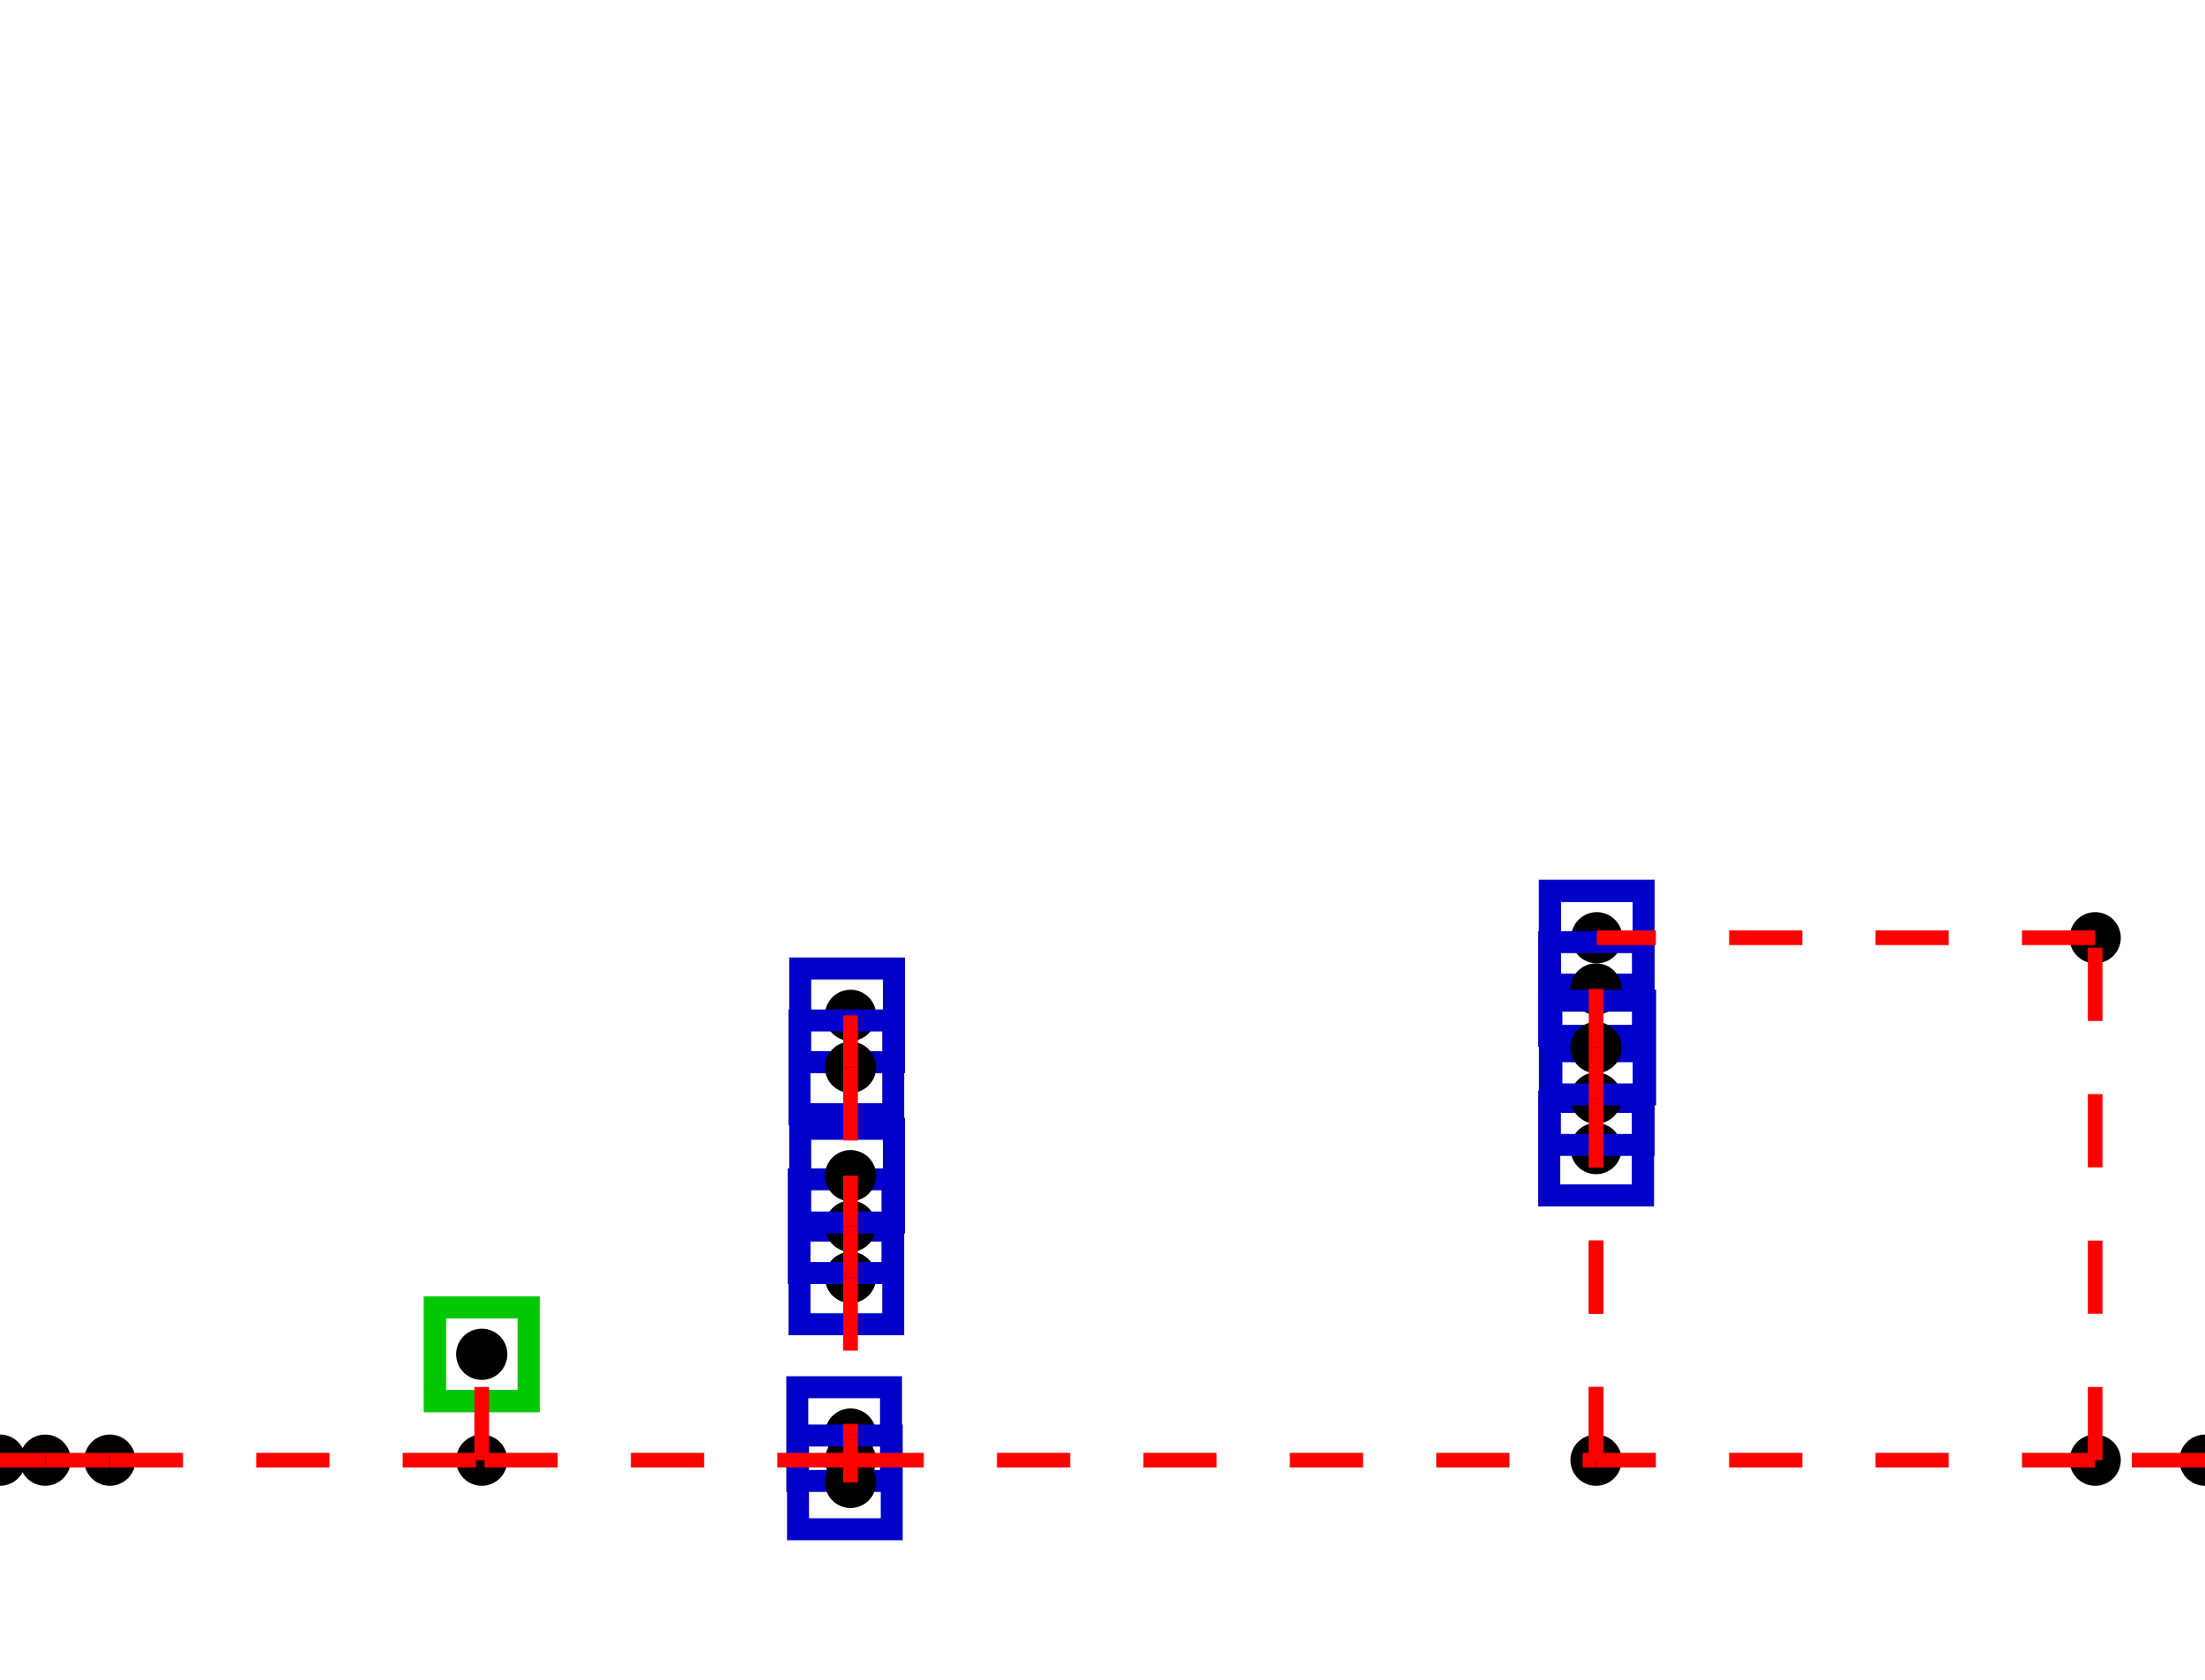
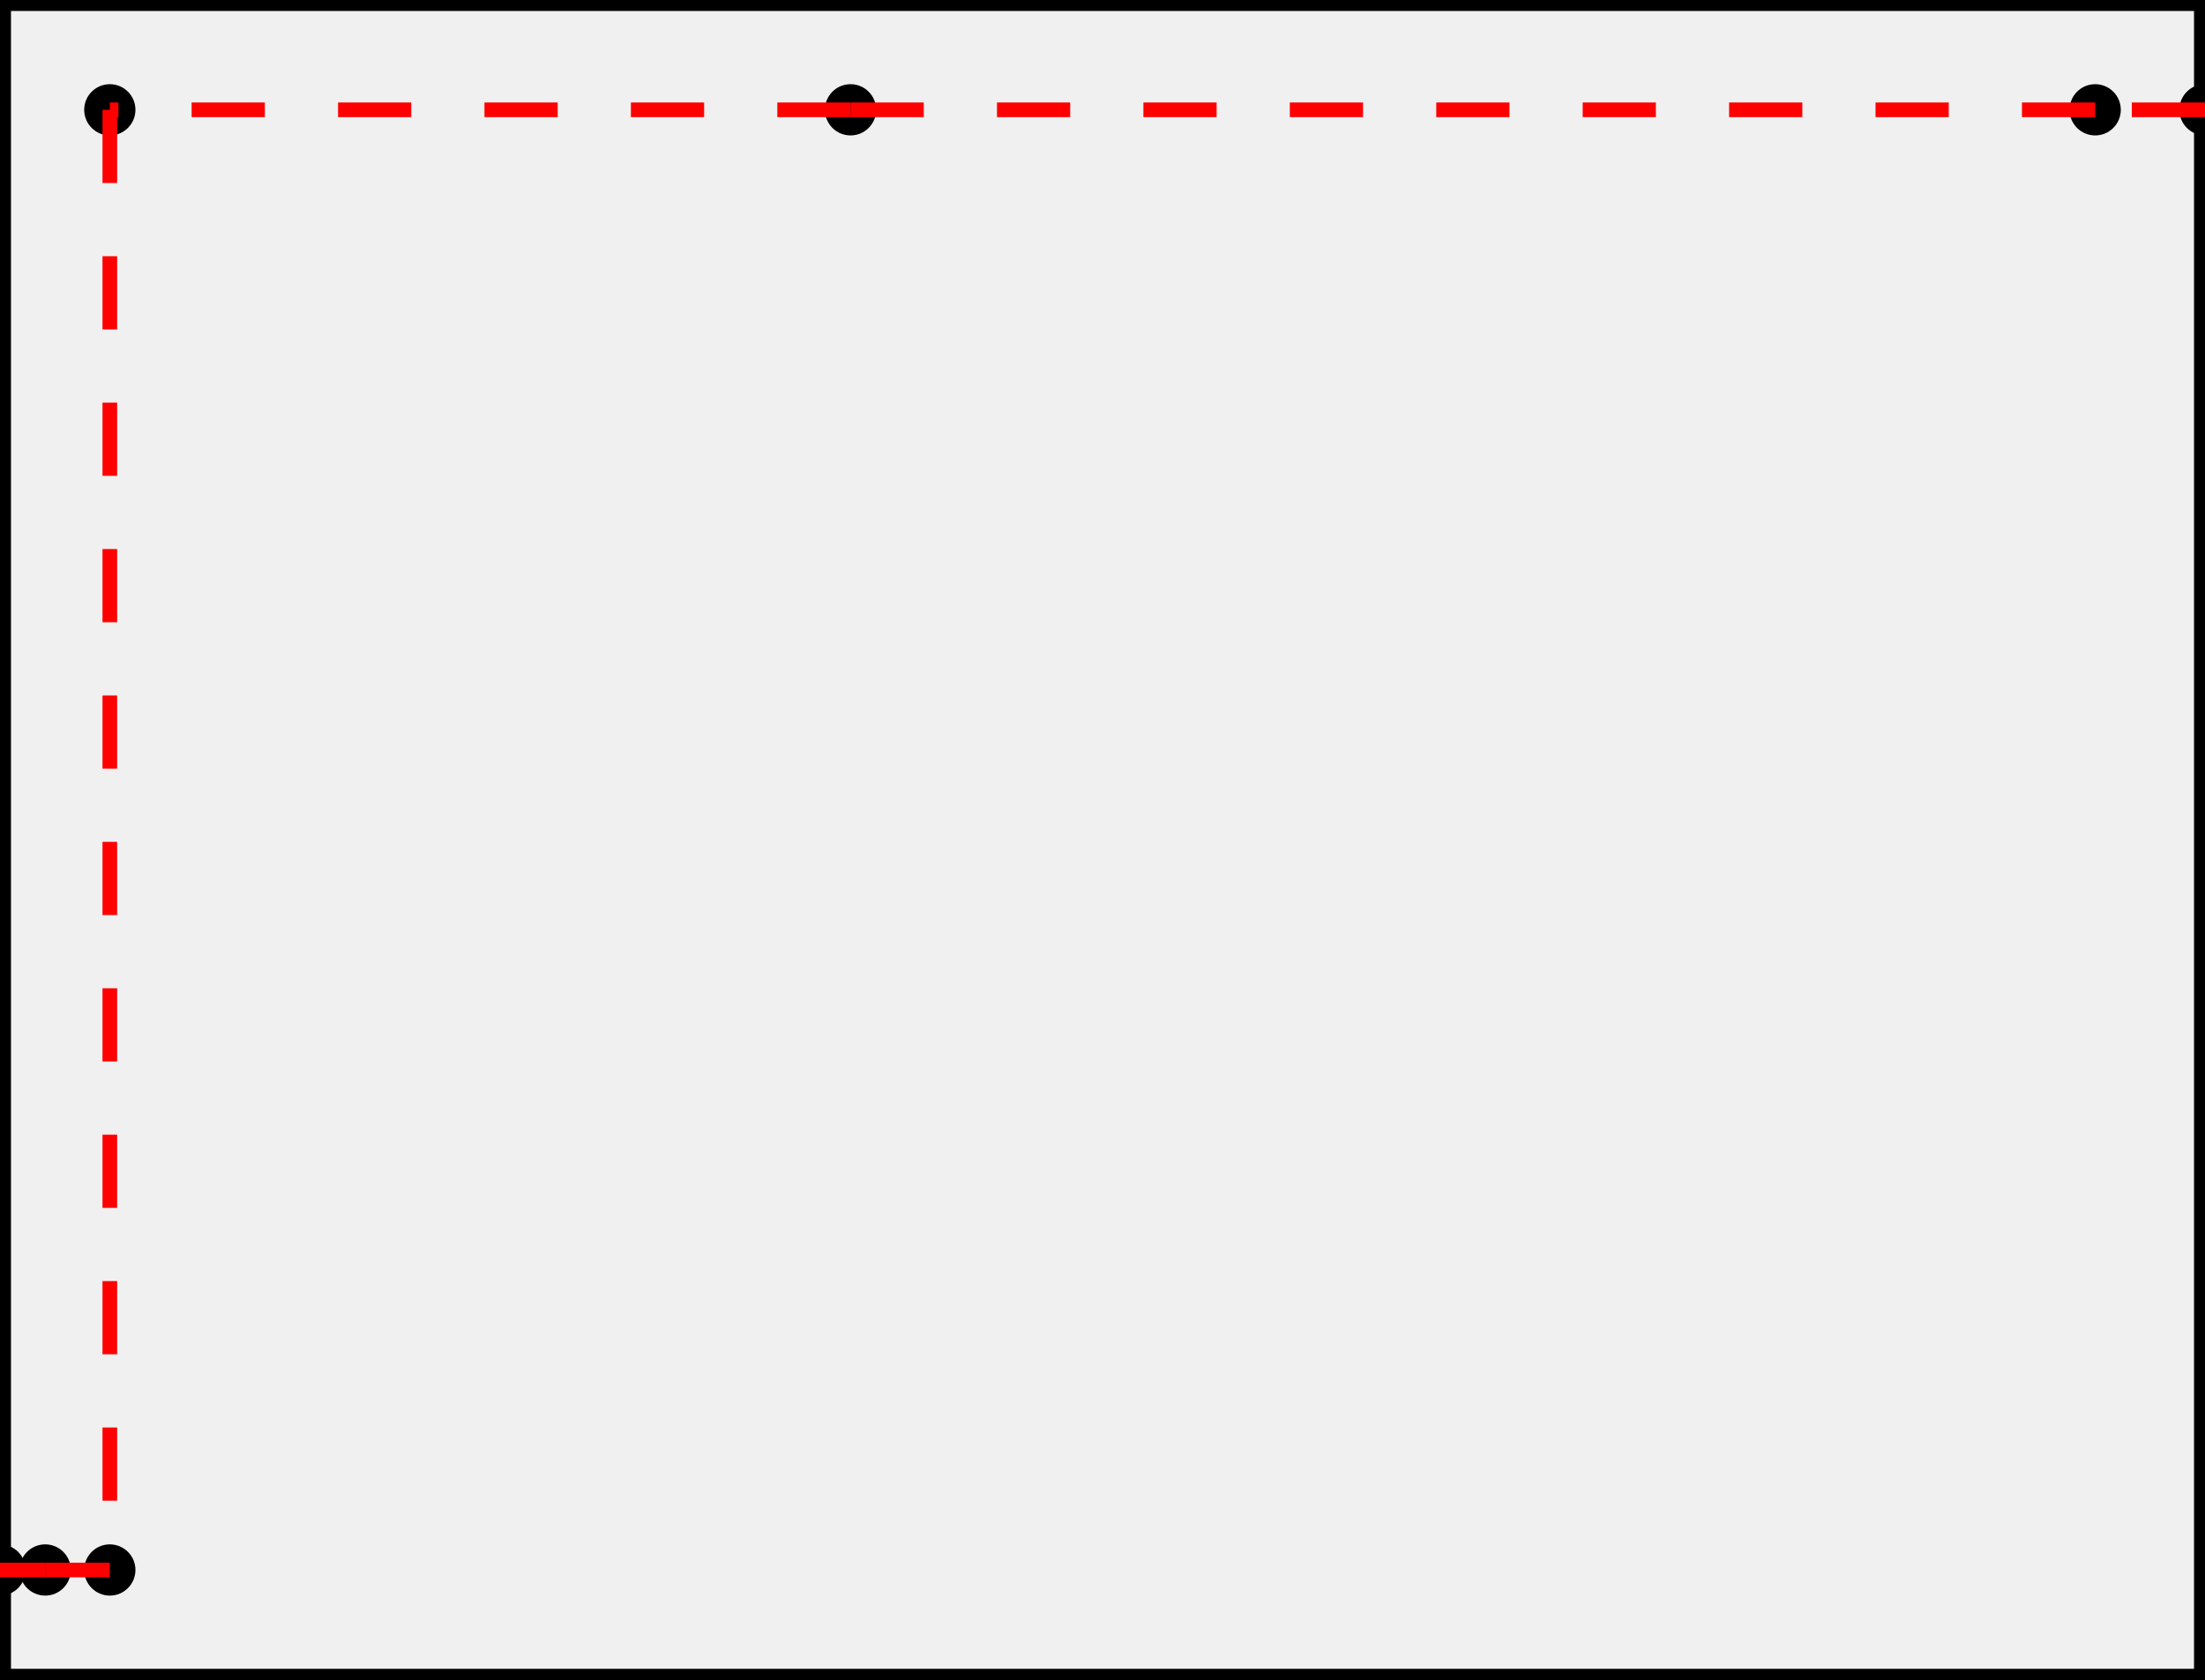
<svg xmlns="http://www.w3.org/2000/svg" width="301.173" height="229.465" version="1.1">
-   <circle cx="0" cy="199.465" r="3" stroke="black" stroke-width="1" fill="black" />
-   <circle cx="301.173" cy="199.465" r="3" stroke="black" stroke-width="1" fill="black" />
-   <circle cx="6.173" cy="199.465" r="3" stroke="black" stroke-width="1" fill="black" />
-   <circle cx="116.173" cy="199.465" r="3" stroke="black" stroke-width="1" fill="black" />
-   <circle cx="15" cy="199.465" r="3" stroke="black" stroke-width="1" fill="black" />
-   <circle cx="286.173" cy="199.465" r="3" stroke="black" stroke-width="1" fill="black" />
-   <rect x="211.7" y="121.7" width="12.8" height="12.8" style="fill:none;stroke-width:3;stroke:rgb(0,0,200)" />
-   <circle cx="286.173" cy="128.1" r="3" stroke="black" stroke-width="1" fill="black" />
-   <rect x="211.7" y="121.7" width="12.8" height="12.8" style="fill:none;stroke-width:3;stroke:rgb(0,0,200)" />
-   <circle cx="218.1" cy="128.1" r="3" stroke="black" stroke-width="1" fill="black" />
-   <rect x="211.6" y="150.5" width="12.8" height="12.8" style="fill:none;stroke-width:3;stroke:rgb(0,0,200)" />
-   <circle cx="218" cy="199.465" r="3" stroke="black" stroke-width="1" fill="black" />
-   <rect x="211.6" y="150.5" width="12.8" height="12.8" style="fill:none;stroke-width:3;stroke:rgb(0,0,200)" />
-   <circle cx="218" cy="156.9" r="3" stroke="black" stroke-width="1" fill="black" />
-   <rect x="211.6" y="128.7" width="12.8" height="12.8" style="fill:none;stroke-width:3;stroke:rgb(0,0,200)" />
-   <circle cx="218" cy="135.1" r="3" stroke="black" stroke-width="1" fill="black" />
-   <rect x="211.7" y="143.6" width="12.8" height="12.8" style="fill:none;stroke-width:3;stroke:rgb(0,0,200)" />
-   <circle cx="218" cy="150" r="3" stroke="black" stroke-width="1" fill="black" />
-   <rect x="109.3" y="132.3" width="12.8" height="12.8" style="fill:none;stroke-width:3;stroke:rgb(0,0,200)" />
-   <circle cx="116.173" cy="138.7" r="3" stroke="black" stroke-width="1" fill="black" />
-   <rect x="109.2" y="139.4" width="12.8" height="12.8" style="fill:none;stroke-width:3;stroke:rgb(0,0,200)" />
-   <circle cx="116.173" cy="145.8" r="3" stroke="black" stroke-width="1" fill="black" />
-   <rect x="109.2" y="168.1" width="12.8" height="12.8" style="fill:none;stroke-width:3;stroke:rgb(0,0,200)" />
-   <circle cx="116.173" cy="174.5" r="3" stroke="black" stroke-width="1" fill="black" />
-   <rect x="109.1" y="161.1" width="12.8" height="12.8" style="fill:none;stroke-width:3;stroke:rgb(0,0,200)" />
-   <circle cx="116.173" cy="167.5" r="3" stroke="black" stroke-width="1" fill="black" />
-   <rect x="108.9" y="189.5" width="12.8" height="12.8" style="fill:none;stroke-width:3;stroke:rgb(0,0,200)" />
-   <circle cx="116.173" cy="195.9" r="3" stroke="black" stroke-width="1" fill="black" />
-   <rect x="109" y="196.1" width="12.8" height="12.8" style="fill:none;stroke-width:3;stroke:rgb(0,0,200)" />
-   <circle cx="116.173" cy="202.5" r="3" stroke="black" stroke-width="1" fill="black" />
-   <rect x="211.9" y="136.7" width="12.8" height="12.8" style="fill:none;stroke-width:3;stroke:rgb(0,0,200)" />
-   <circle cx="218" cy="143.1" r="3" stroke="black" stroke-width="1" fill="black" />
-   <rect x="109.3" y="154.2" width="12.8" height="12.8" style="fill:none;stroke-width:3;stroke:rgb(0,0,200)" />
-   <circle cx="116.173" cy="160.6" r="3" stroke="black" stroke-width="1" fill="black" />
-   <rect x="59.4" y="178.6" width="12.8" height="12.8" style="fill:none;stroke-width:3;stroke:rgb(0,200,0)" />
-   <circle cx="65.8" cy="199.465" r="3" stroke="black" stroke-width="1" fill="black" />
-   <rect x="59.4" y="178.6" width="12.8" height="12.8" style="fill:none;stroke-width:3;stroke:rgb(0,200,0)" />
-   <circle cx="65.8" cy="185" r="3" stroke="black" stroke-width="1" fill="black" />
-   <line x1="218" y1="199.465" x2="218" y2="156.9" stroke-dasharray="10,10" style="stroke:rgb(255,0,0);stroke-width:2;" />
-   <line x1="286.173" y1="199.465" x2="218" y2="199.465" stroke-dasharray="10,10" style="stroke:rgb(255,0,0);stroke-width:2;" />
-   <line x1="301.173" y1="199.465" x2="286.173" y2="199.465" stroke-dasharray="10,10" style="stroke:rgb(255,0,0);stroke-width:2;" />
-   <line x1="218" y1="199.465" x2="218" y2="150" stroke-dasharray="10,10" style="stroke:rgb(255,0,0);stroke-width:2;" />
-   <line x1="218" y1="150" x2="218" y2="143.1" stroke-dasharray="10,10" style="stroke:rgb(255,0,0);stroke-width:2;" />
-   <line x1="218" y1="135.1" x2="218" y2="143.1" stroke-dasharray="10,10" style="stroke:rgb(255,0,0);stroke-width:2;" />
-   <line x1="116.173" y1="199.465" x2="116.173" y2="202.5" stroke-dasharray="10,10" style="stroke:rgb(255,0,0);stroke-width:2;" />
-   <line x1="116.173" y1="199.465" x2="218" y2="199.465" stroke-dasharray="10,10" style="stroke:rgb(255,0,0);stroke-width:2;" />
-   <line x1="116.173" y1="199.465" x2="116.173" y2="195.9" stroke-dasharray="10,10" style="stroke:rgb(255,0,0);stroke-width:2;" />
-   <line x1="116.173" y1="174.5" x2="116.173" y2="195.9" stroke-dasharray="10,10" style="stroke:rgb(255,0,0);stroke-width:2;" />
-   <line x1="116.173" y1="174.5" x2="116.173" y2="167.5" stroke-dasharray="10,10" style="stroke:rgb(255,0,0);stroke-width:2;" />
-   <line x1="116.173" y1="167.5" x2="116.173" y2="160.6" stroke-dasharray="10,10" style="stroke:rgb(255,0,0);stroke-width:2;" />
-   <line x1="116.173" y1="145.8" x2="116.173" y2="160.6" stroke-dasharray="10,10" style="stroke:rgb(255,0,0);stroke-width:2;" />
-   <line x1="116.173" y1="138.7" x2="116.173" y2="145.8" stroke-dasharray="10,10" style="stroke:rgb(255,0,0);stroke-width:2;" />
-   <line x1="65.8" y1="199.465" x2="65.8" y2="185" stroke-dasharray="10,10" style="stroke:rgb(255,0,0);stroke-width:2;" />
-   <line x1="116.173" y1="199.465" x2="65.8" y2="199.465" stroke-dasharray="10,10" style="stroke:rgb(255,0,0);stroke-width:2;" />
-   <line x1="286.173" y1="128.1" x2="218.1" y2="128.1" stroke-dasharray="10,10" style="stroke:rgb(255,0,0);stroke-width:2;" />
-   <line x1="286.173" y1="199.465" x2="286.173" y2="128.1" stroke-dasharray="10,10" style="stroke:rgb(255,0,0);stroke-width:2;" />
-   <line x1="0" y1="199.465" x2="6.173" y2="199.465" stroke-dasharray="10,10" style="stroke:rgb(255,0,0);stroke-width:2;" />
-   <line x1="6.173" y1="199.465" x2="15" y2="199.465" stroke-dasharray="10,10" style="stroke:rgb(255,0,0);stroke-width:2;" />
-   <line x1="15" y1="199.465" x2="65.8" y2="199.465" stroke-dasharray="10,10" style="stroke:rgb(255,0,0);stroke-width:2;" />
+   <rect width="301.173" height="229.465" style="fill:rgb(240,240,240);stroke-width:3;stroke:rgb(0,0,0)" />
+   <circle cx="301.173" cy="15" r="3" stroke="black" stroke-width="1" fill="black" />
+   <circle cx="116.173" cy="15" r="3" stroke="black" stroke-width="1" fill="black" />
+   <circle cx="15" cy="15" r="3" stroke="black" stroke-width="1" fill="black" />
+   <circle cx="286.173" cy="15" r="3" stroke="black" stroke-width="1" fill="black" />
+   <circle cx="0" cy="214.465" r="3" stroke="black" stroke-width="1" fill="black" />
+   <circle cx="6.173" cy="214.465" r="3" stroke="black" stroke-width="1" fill="black" />
+   <circle cx="15" cy="214.465" r="3" stroke="black" stroke-width="1" fill="black" />
+   <line x1="0" y1="214.465" x2="6.173" y2="214.465" stroke-dasharray="10,10" style="stroke:rgb(255,0,0);stroke-width:2;" />
+   <line x1="6.173" y1="214.465" x2="15" y2="214.465" stroke-dasharray="10,10" style="stroke:rgb(255,0,0);stroke-width:2;" />
+   <line x1="15" y1="15" x2="15" y2="214.465" stroke-dasharray="10,10" style="stroke:rgb(255,0,0);stroke-width:2;" />
+   <line x1="116.173" y1="15" x2="15" y2="15" stroke-dasharray="10,10" style="stroke:rgb(255,0,0);stroke-width:2;" />
+   <line x1="116.173" y1="15" x2="286.173" y2="15" stroke-dasharray="10,10" style="stroke:rgb(255,0,0);stroke-width:2;" />
+   <line x1="301.173" y1="15" x2="286.173" y2="15" stroke-dasharray="10,10" style="stroke:rgb(255,0,0);stroke-width:2;" />
</svg>
